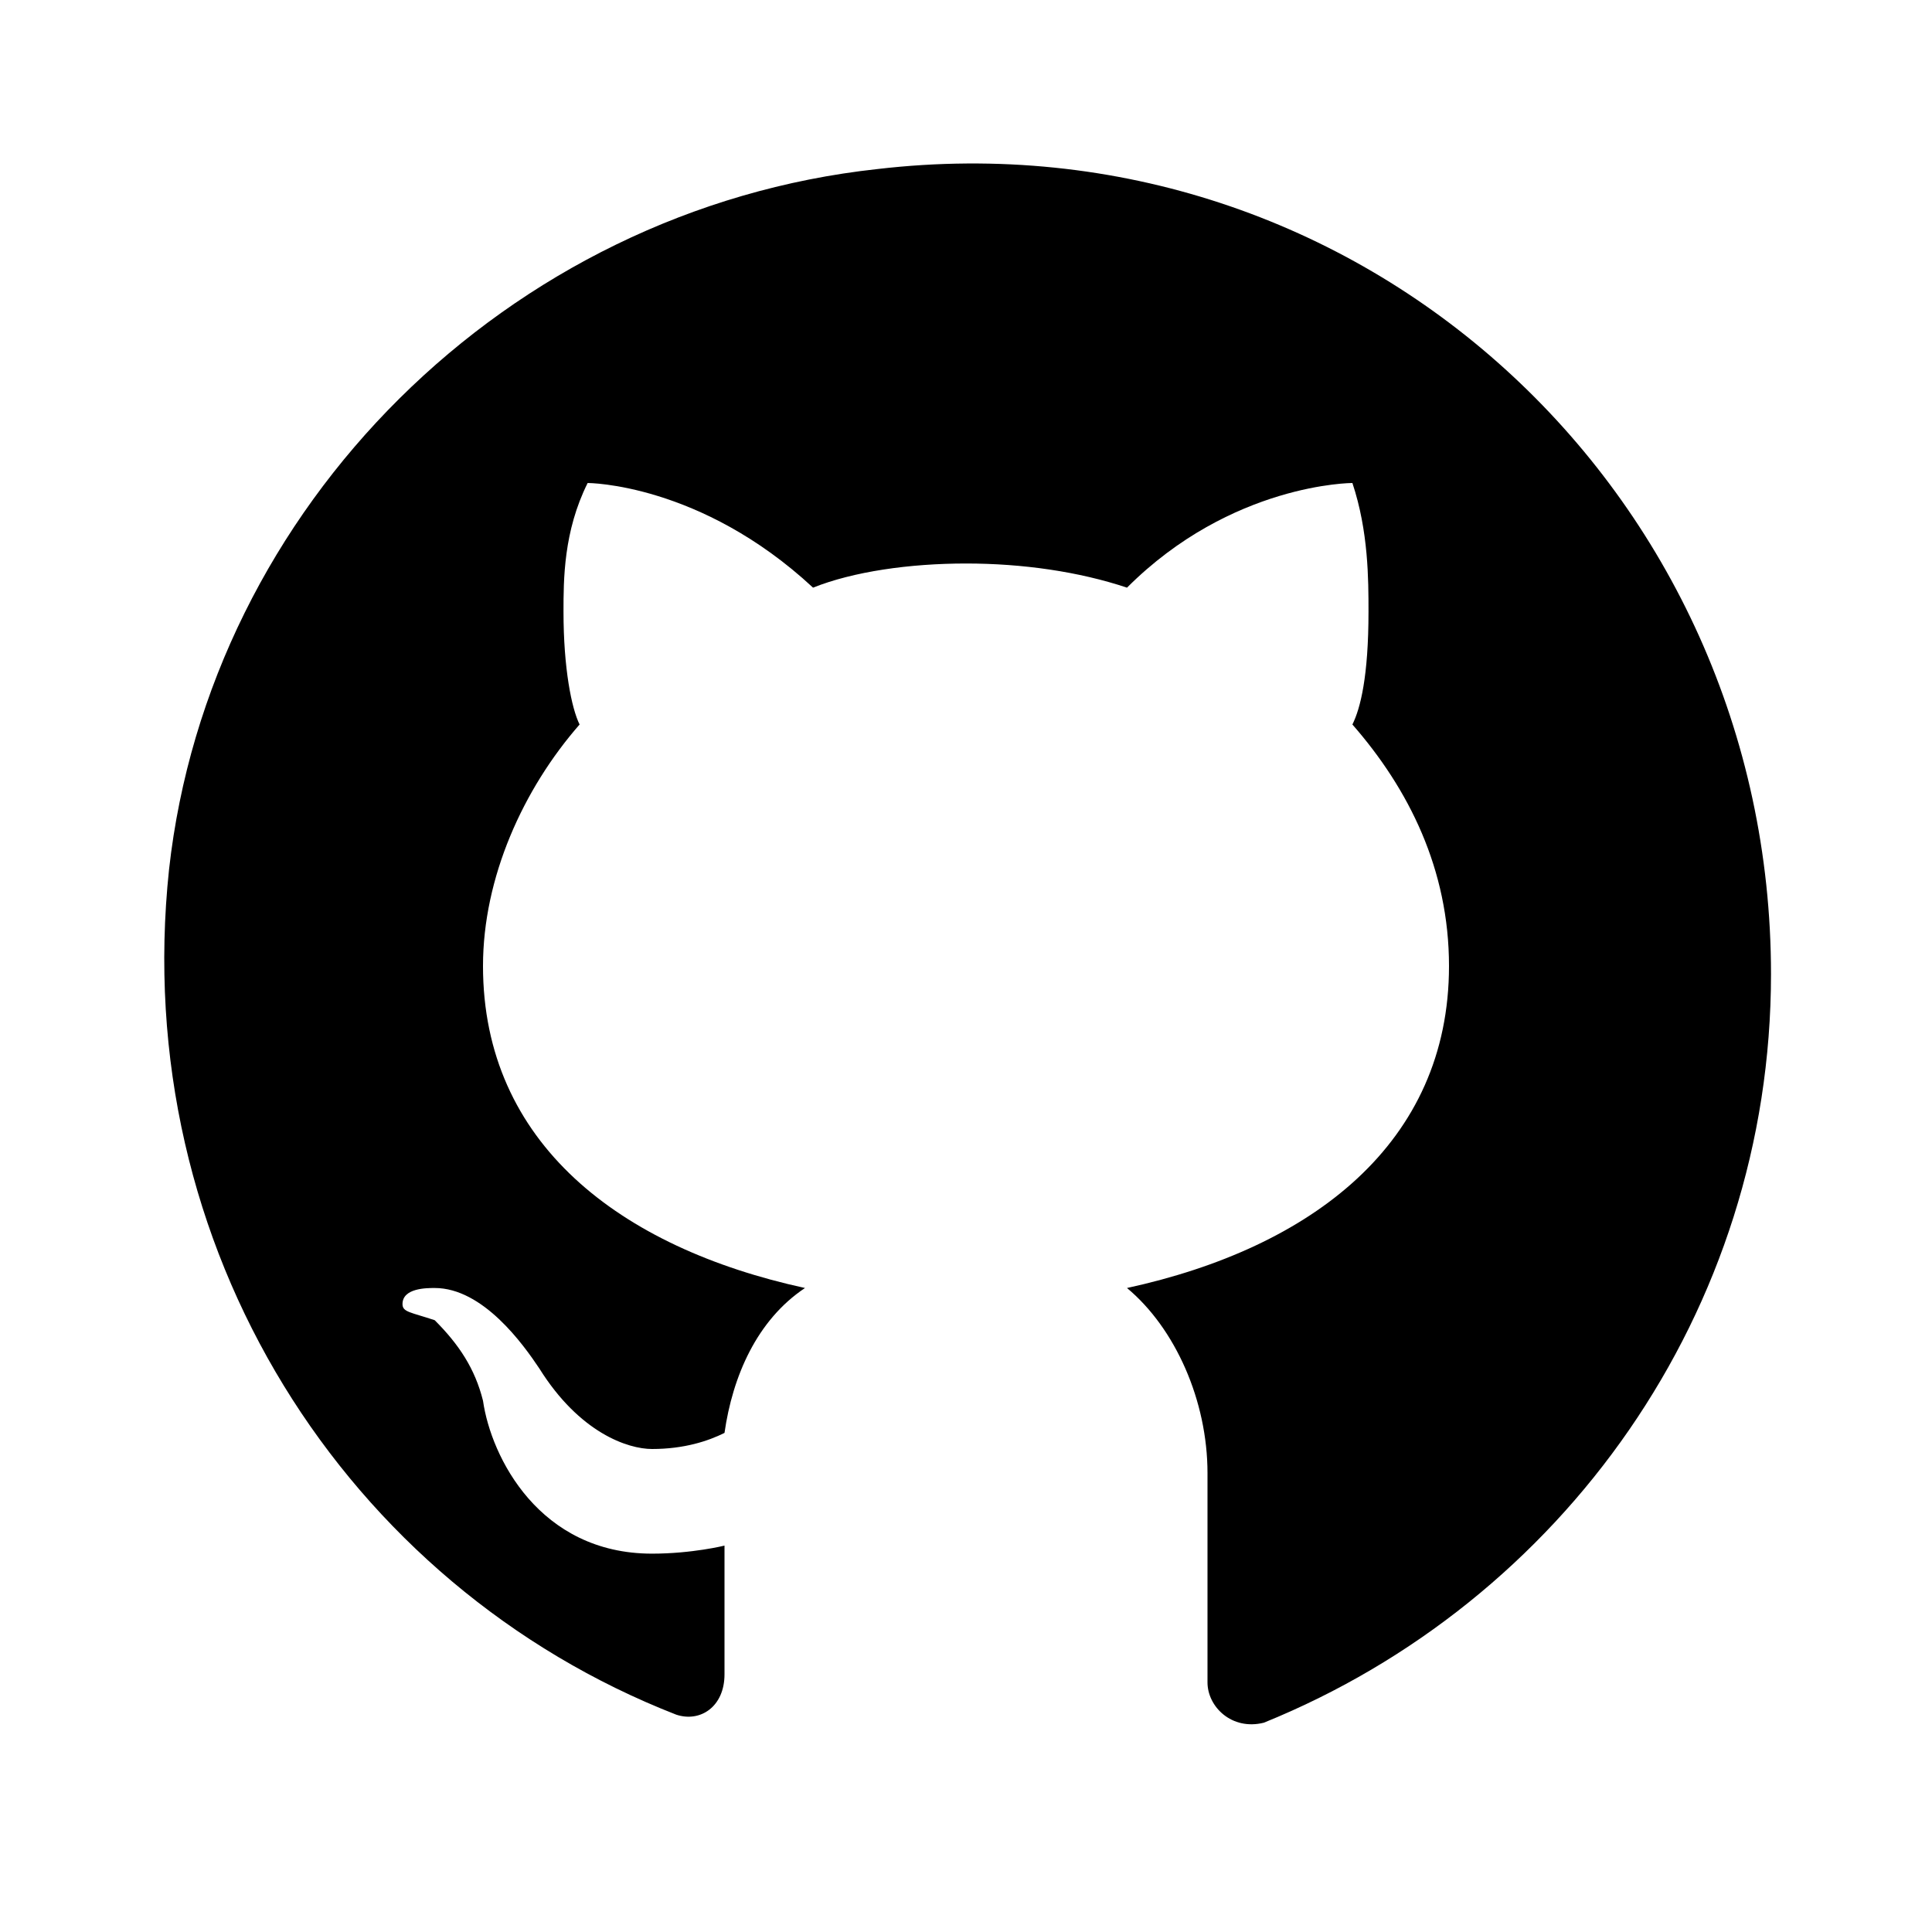
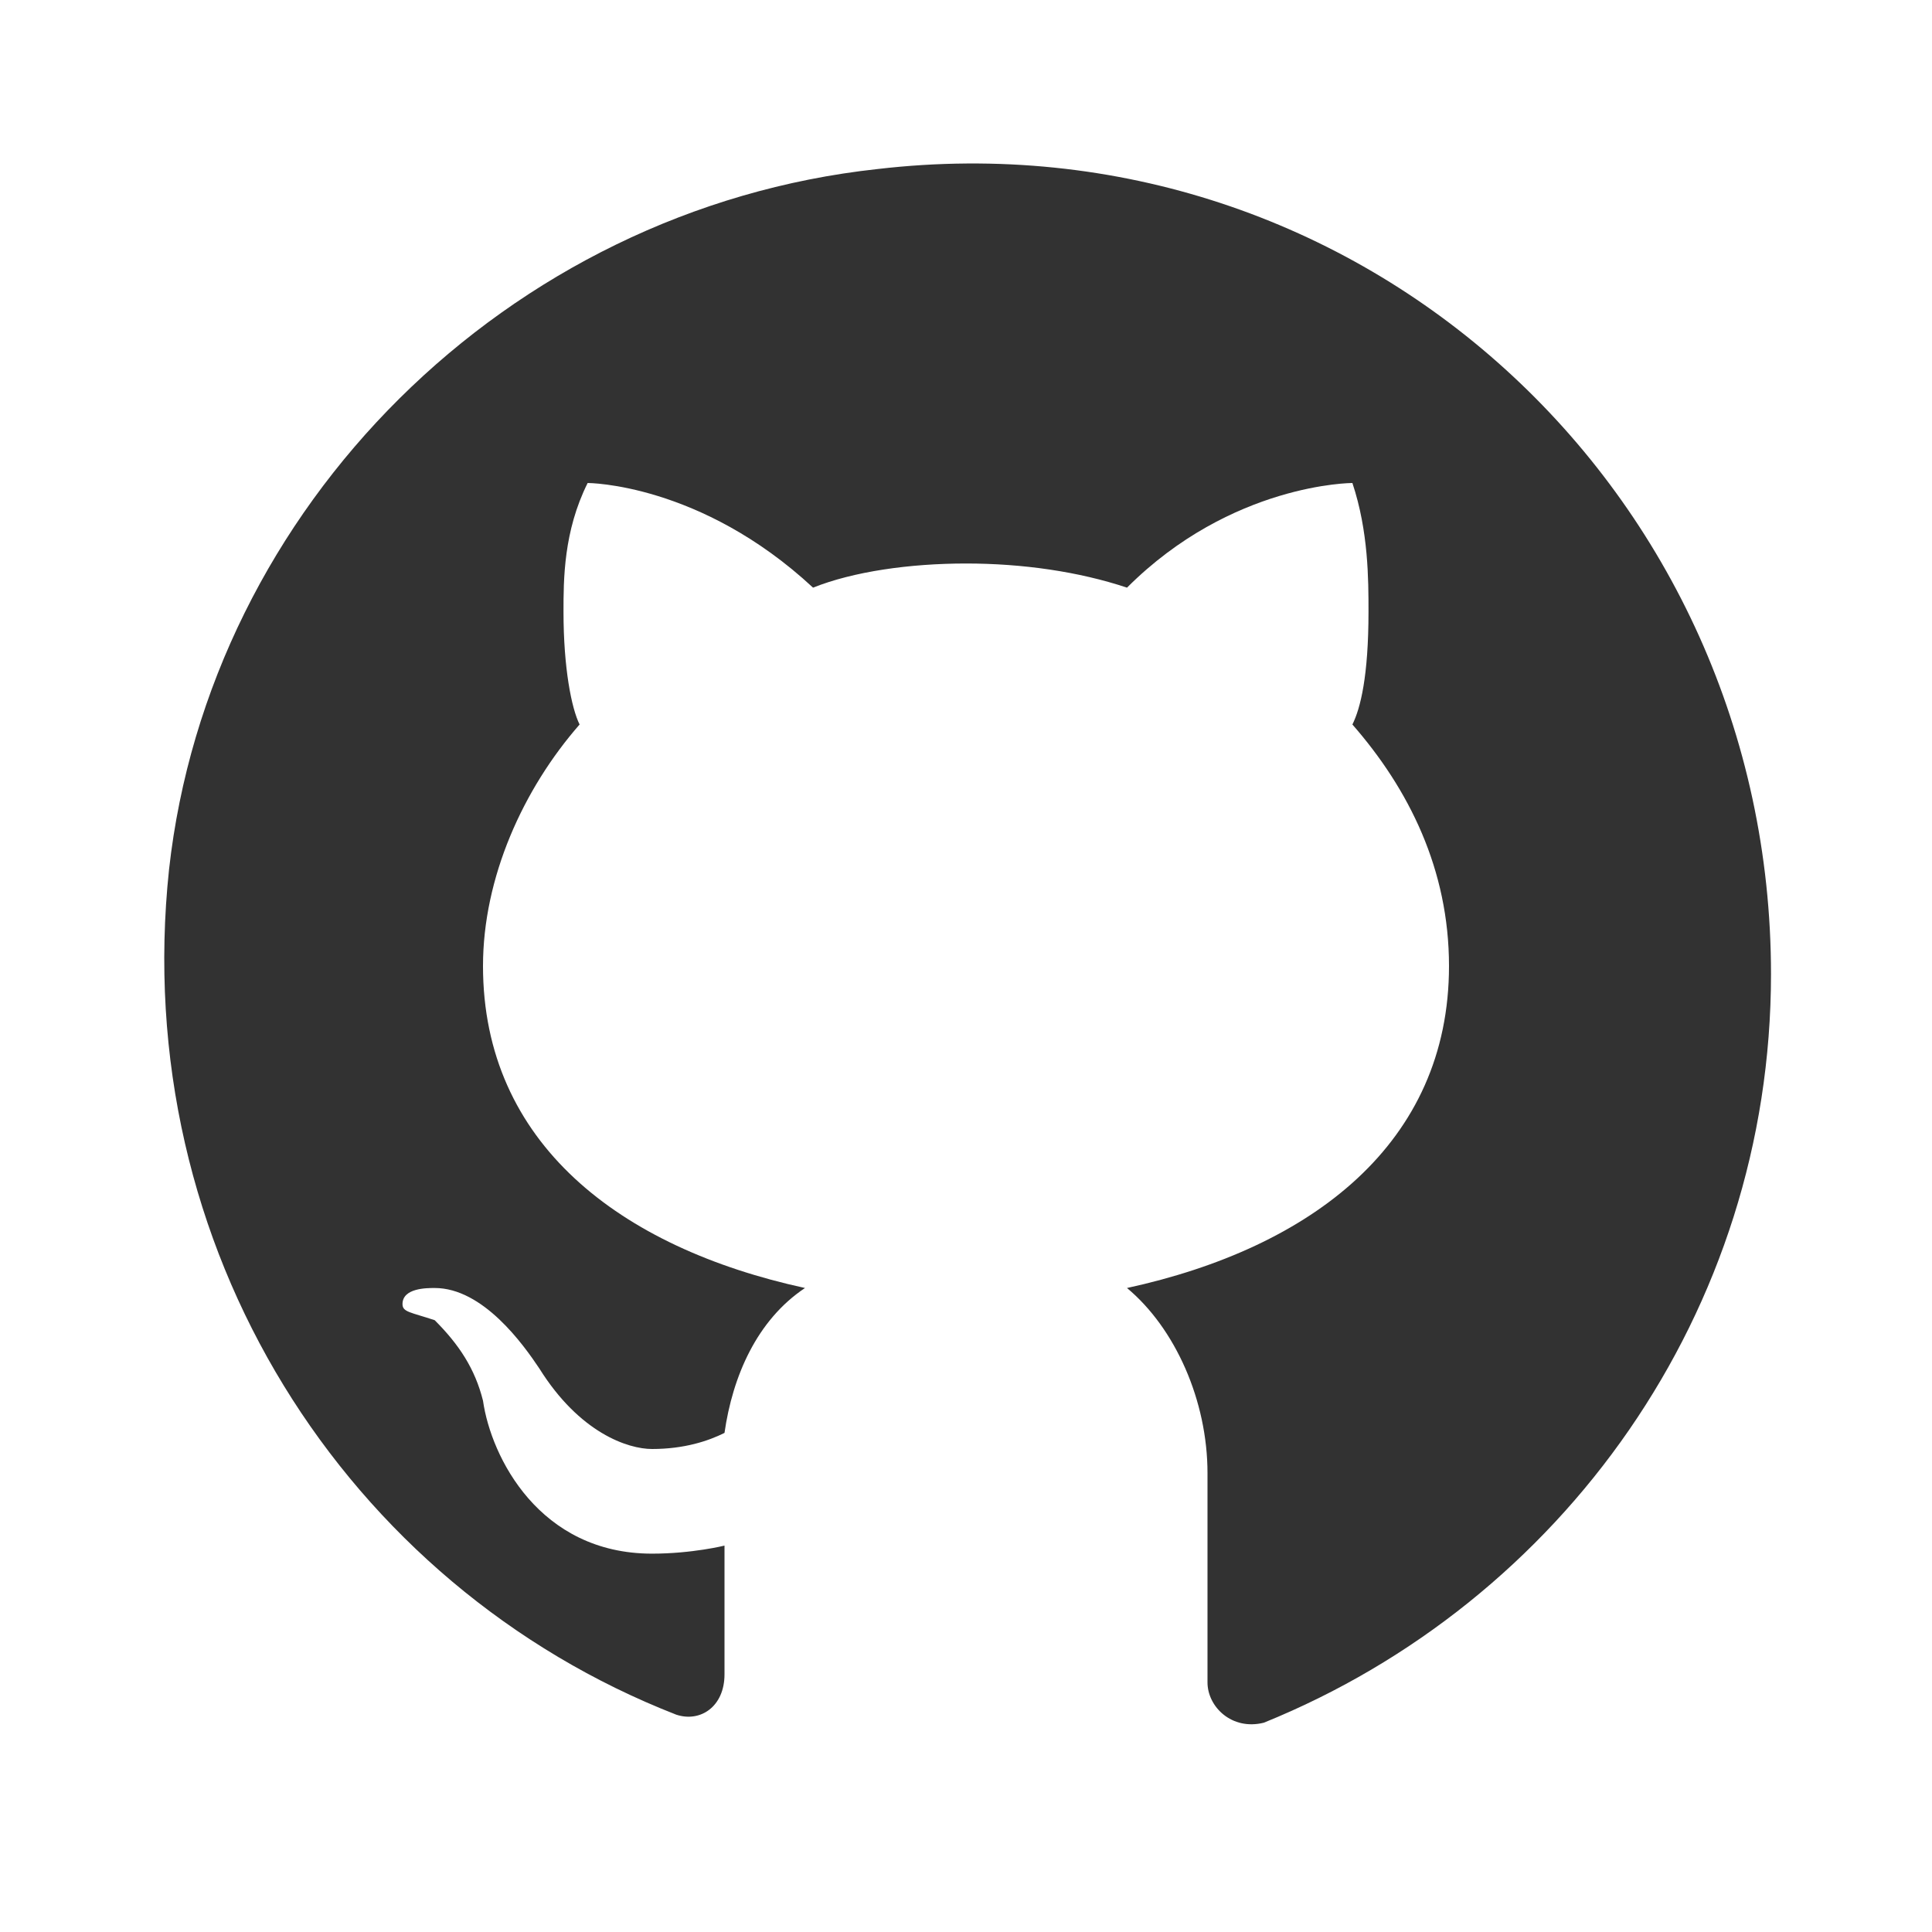
- <svg xmlns="http://www.w3.org/2000/svg" fill="#000000" viewBox="0 0 24 24" width="48px" height="48px">
+ <svg xmlns="http://www.w3.org/2000/svg" fill="#323232" viewBox="0 0 24 24" width="48px" height="48px">
  <path d="M10.9,2.1c-4.6,0.5-8.3,4.2-8.8,8.7c-0.5,4.7,2.2,8.9,6.3,10.5C8.7,21.4,9,21.2,9,20.8v-1.6c0,0-0.4,0.1-0.9,0.1 c-1.4,0-2-1.2-2.1-1.9c-0.1-0.4-0.3-0.7-0.6-1C5.1,16.3,5,16.3,5,16.2C5,16,5.3,16,5.4,16c0.6,0,1.1,0.7,1.3,1c0.5,0.8,1.1,1,1.4,1 c0.4,0,0.7-0.1,0.9-0.2c0.1-0.7,0.4-1.4,1-1.8c-2.3-0.5-4-1.8-4-4c0-1.1,0.5-2.2,1.2-3C7.1,8.8,7,8.3,7,7.6C7,7.2,7,6.6,7.3,6 c0,0,1.4,0,2.8,1.3C10.6,7.1,11.3,7,12,7s1.4,0.1,2,0.3C15.3,6,16.8,6,16.8,6C17,6.6,17,7.2,17,7.6c0,0.8-0.1,1.2-0.2,1.4 c0.7,0.8,1.2,1.8,1.2,3c0,2.2-1.7,3.5-4,4c0.6,0.5,1,1.4,1,2.3v2.6c0,0.3,0.3,0.6,0.7,0.5c3.7-1.5,6.3-5.1,6.3-9.3 C22,6.1,16.9,1.4,10.9,2.1z" />
</svg>
